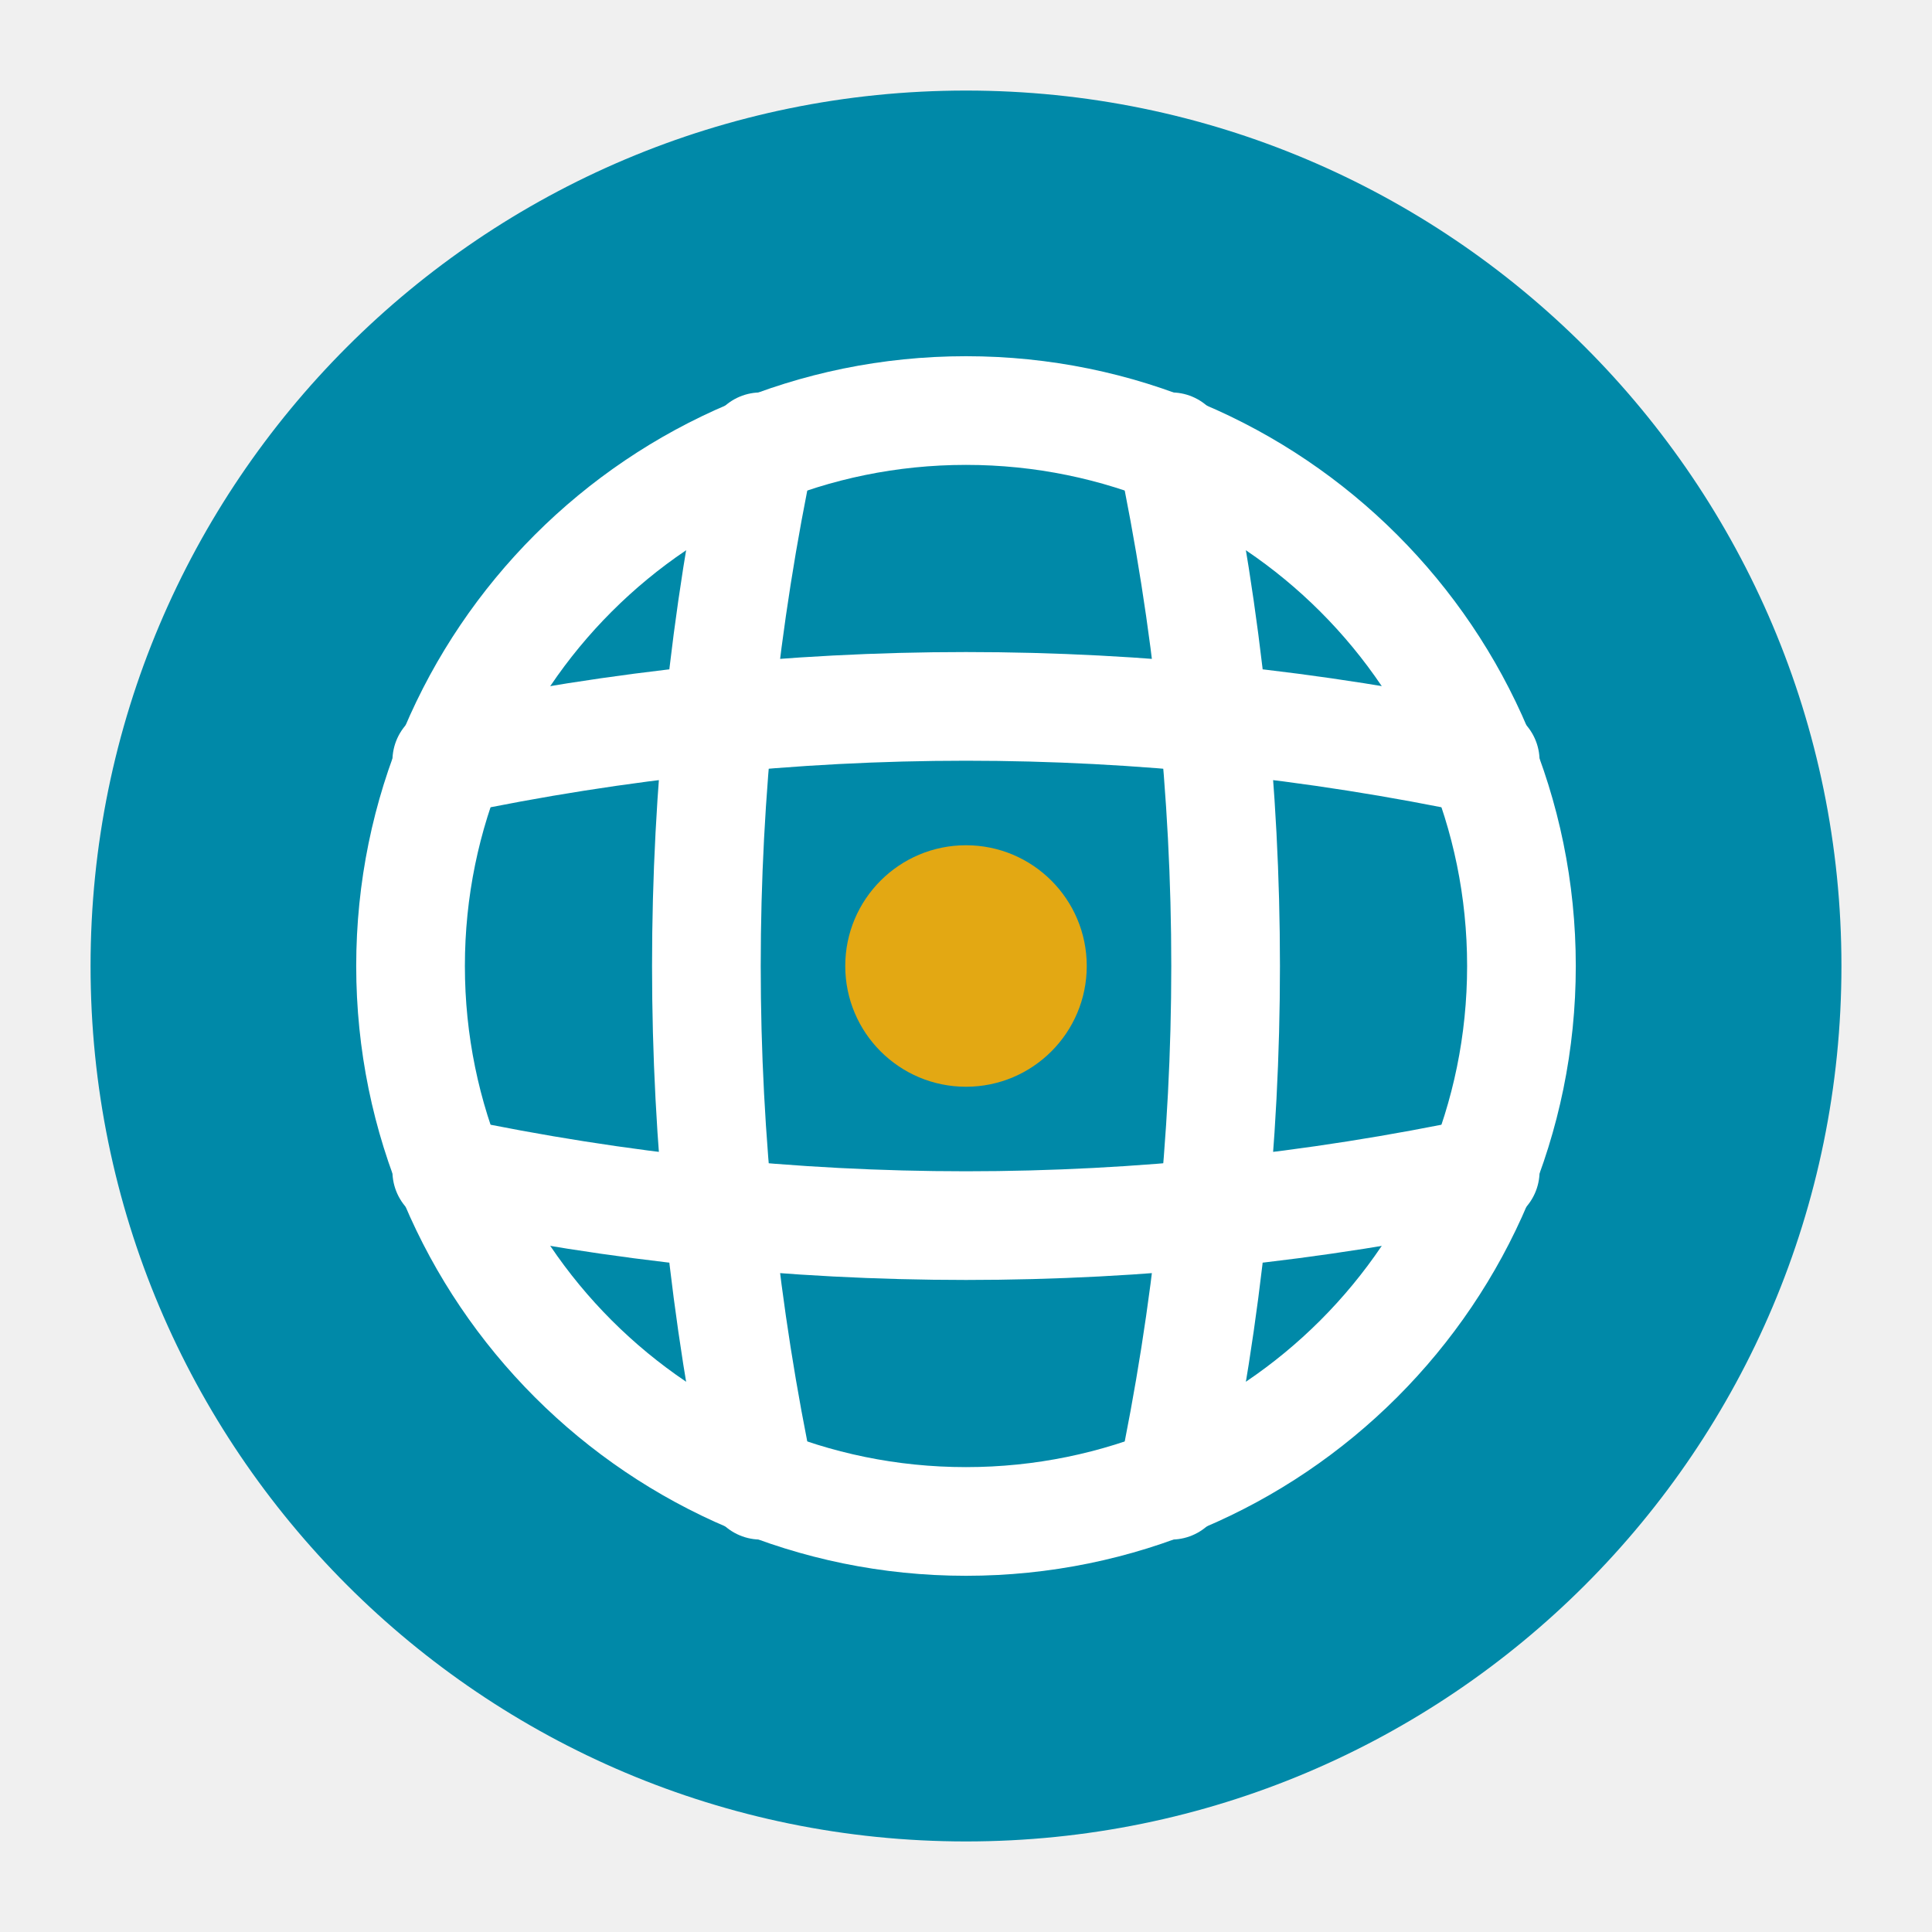
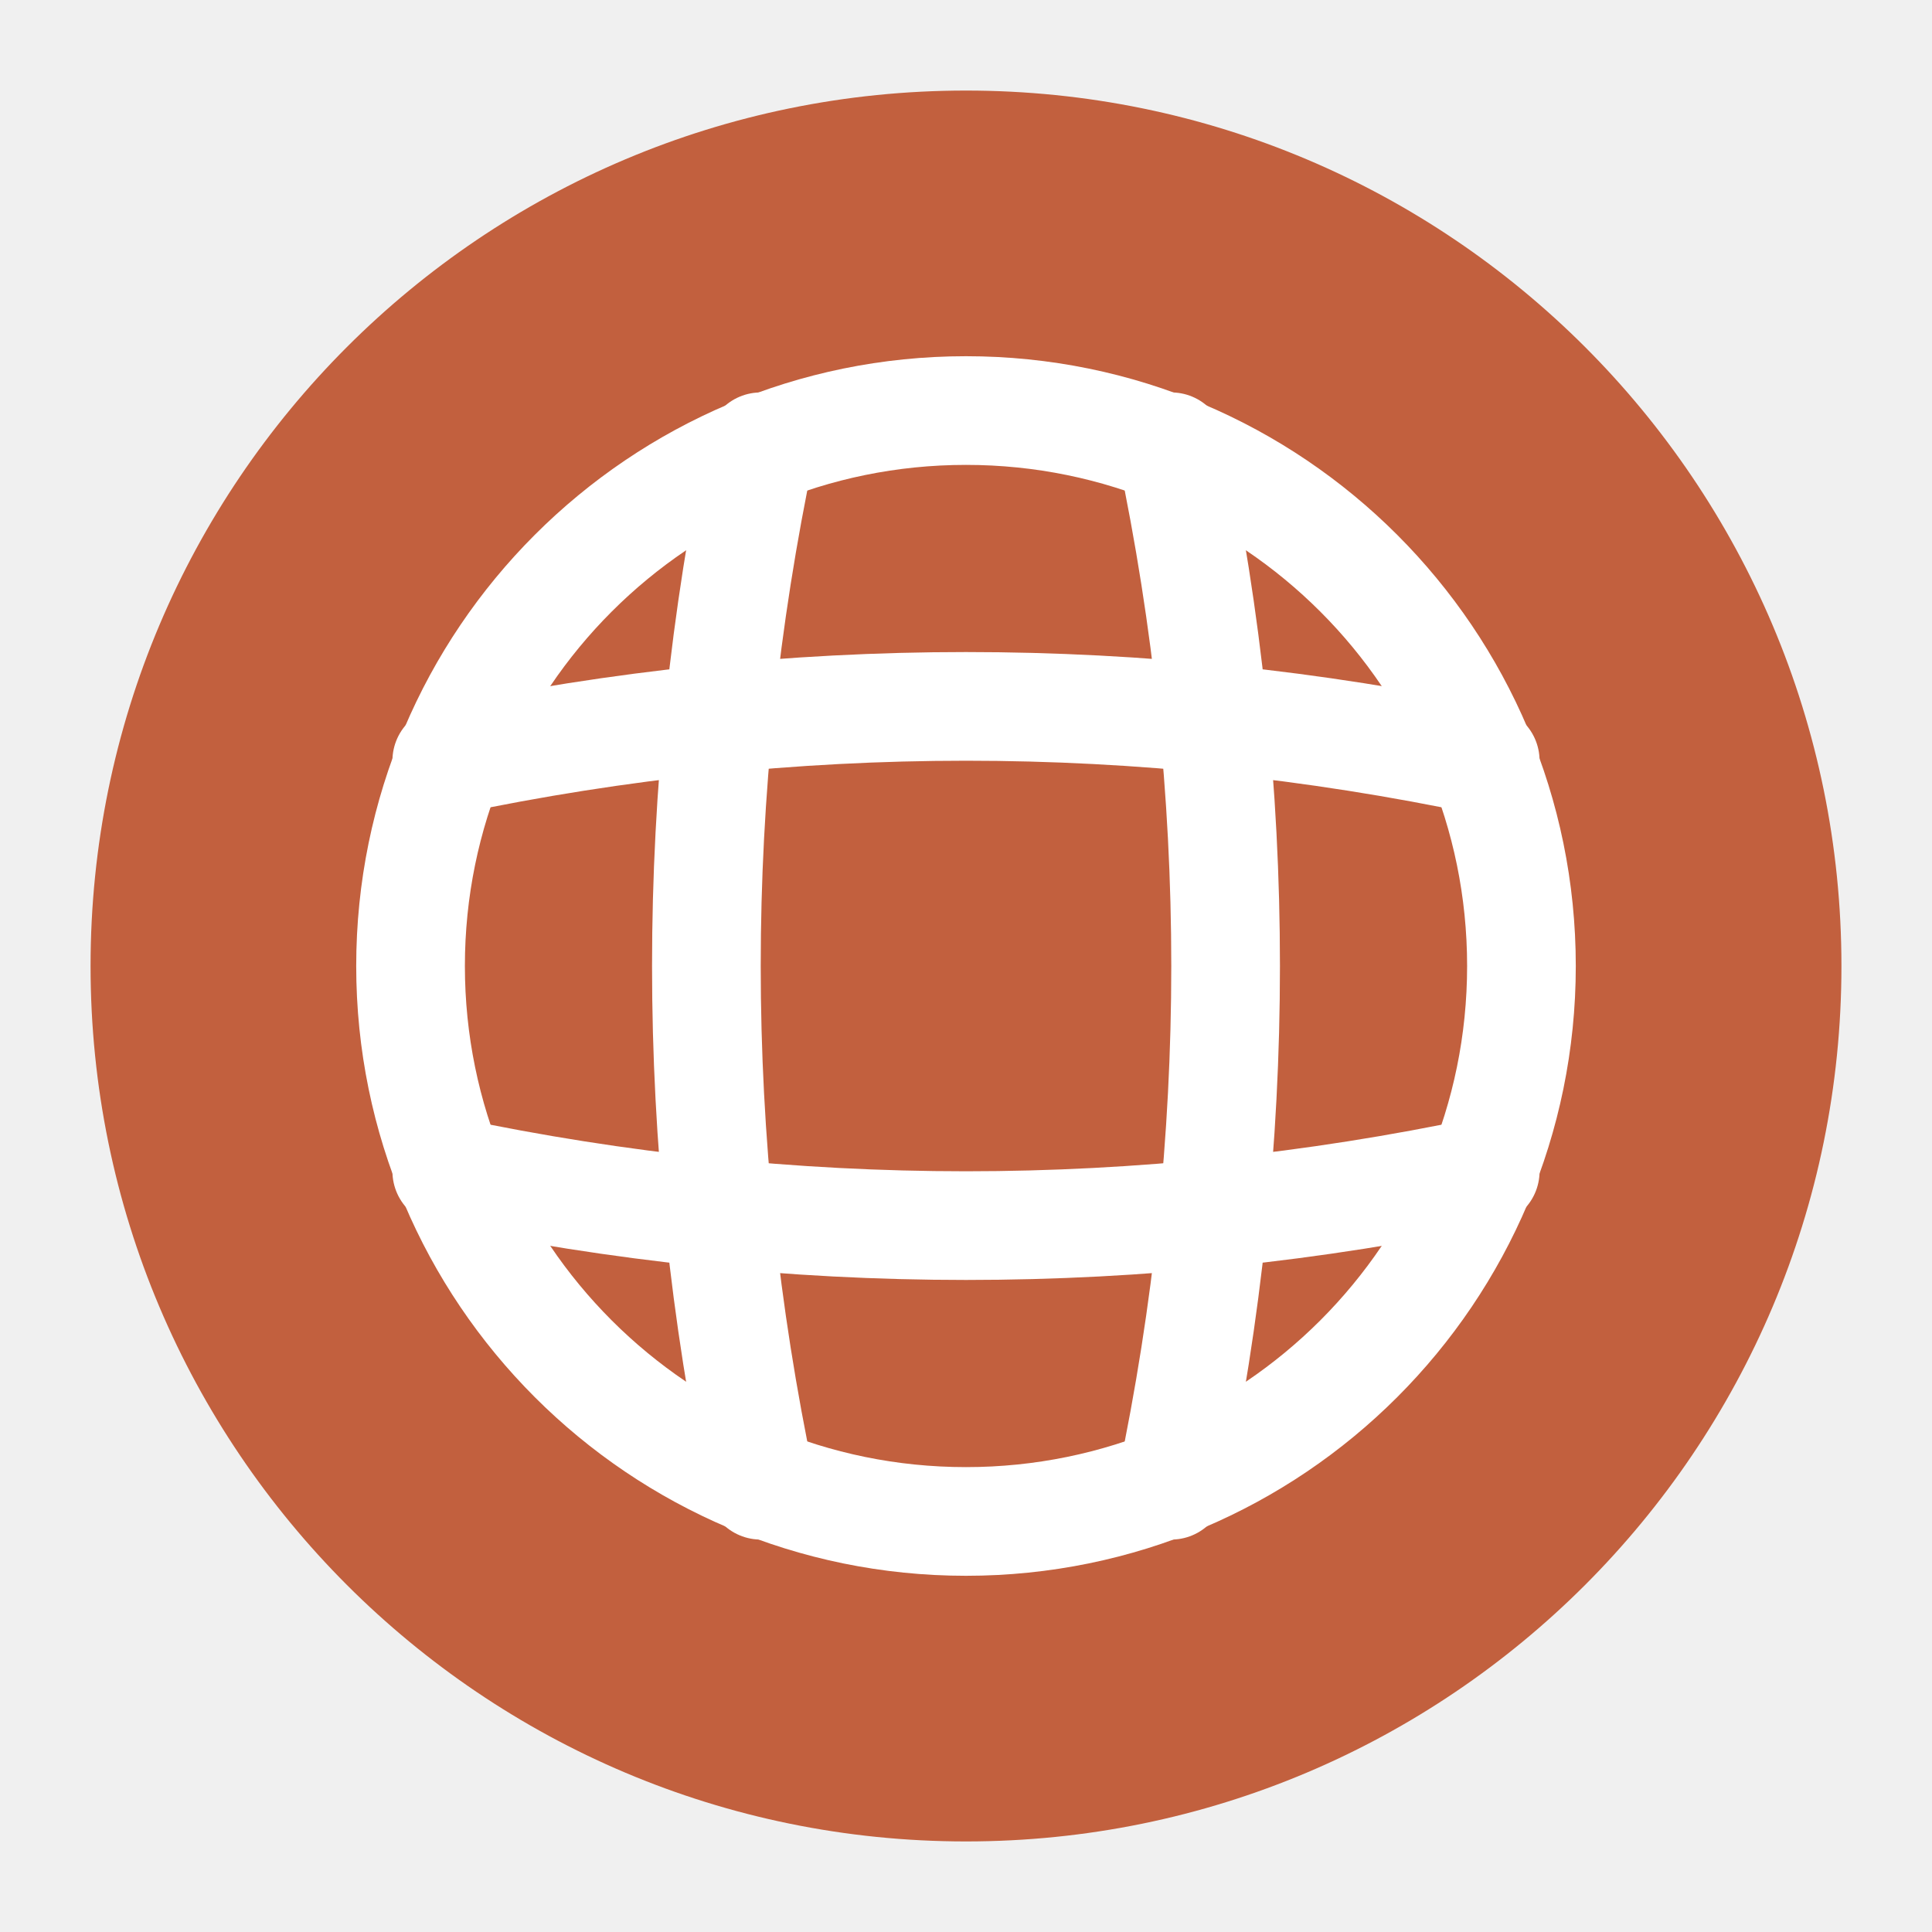
<svg xmlns="http://www.w3.org/2000/svg" viewBox="0 0 32 32">
-   <circle cx="16" cy="16" r="14.5" fill="#0089a8" />
+   <circle cx="16" cy="16" r="14.5" fill="#c2603e" />
  <circle cx="16" cy="16" r="9.2" fill="none" stroke="#fff" stroke-width="1.8" />
  <path d="M12.6 7.4c-1.2 5.7-1.2 11.5 0 17.2M19.4 7.4c1.2 5.7 1.2 11.5 0 17.2M7.4 12.6c5.7-1.2 11.5-1.2 17.2 0M7.4 19.4c5.7 1.2 11.5 1.2 17.2 0" fill="none" stroke="#fff" stroke-width="1.8" stroke-linecap="round" />
-   <circle cx="16" cy="16" r="2" fill="#e3a813" />
</svg>
